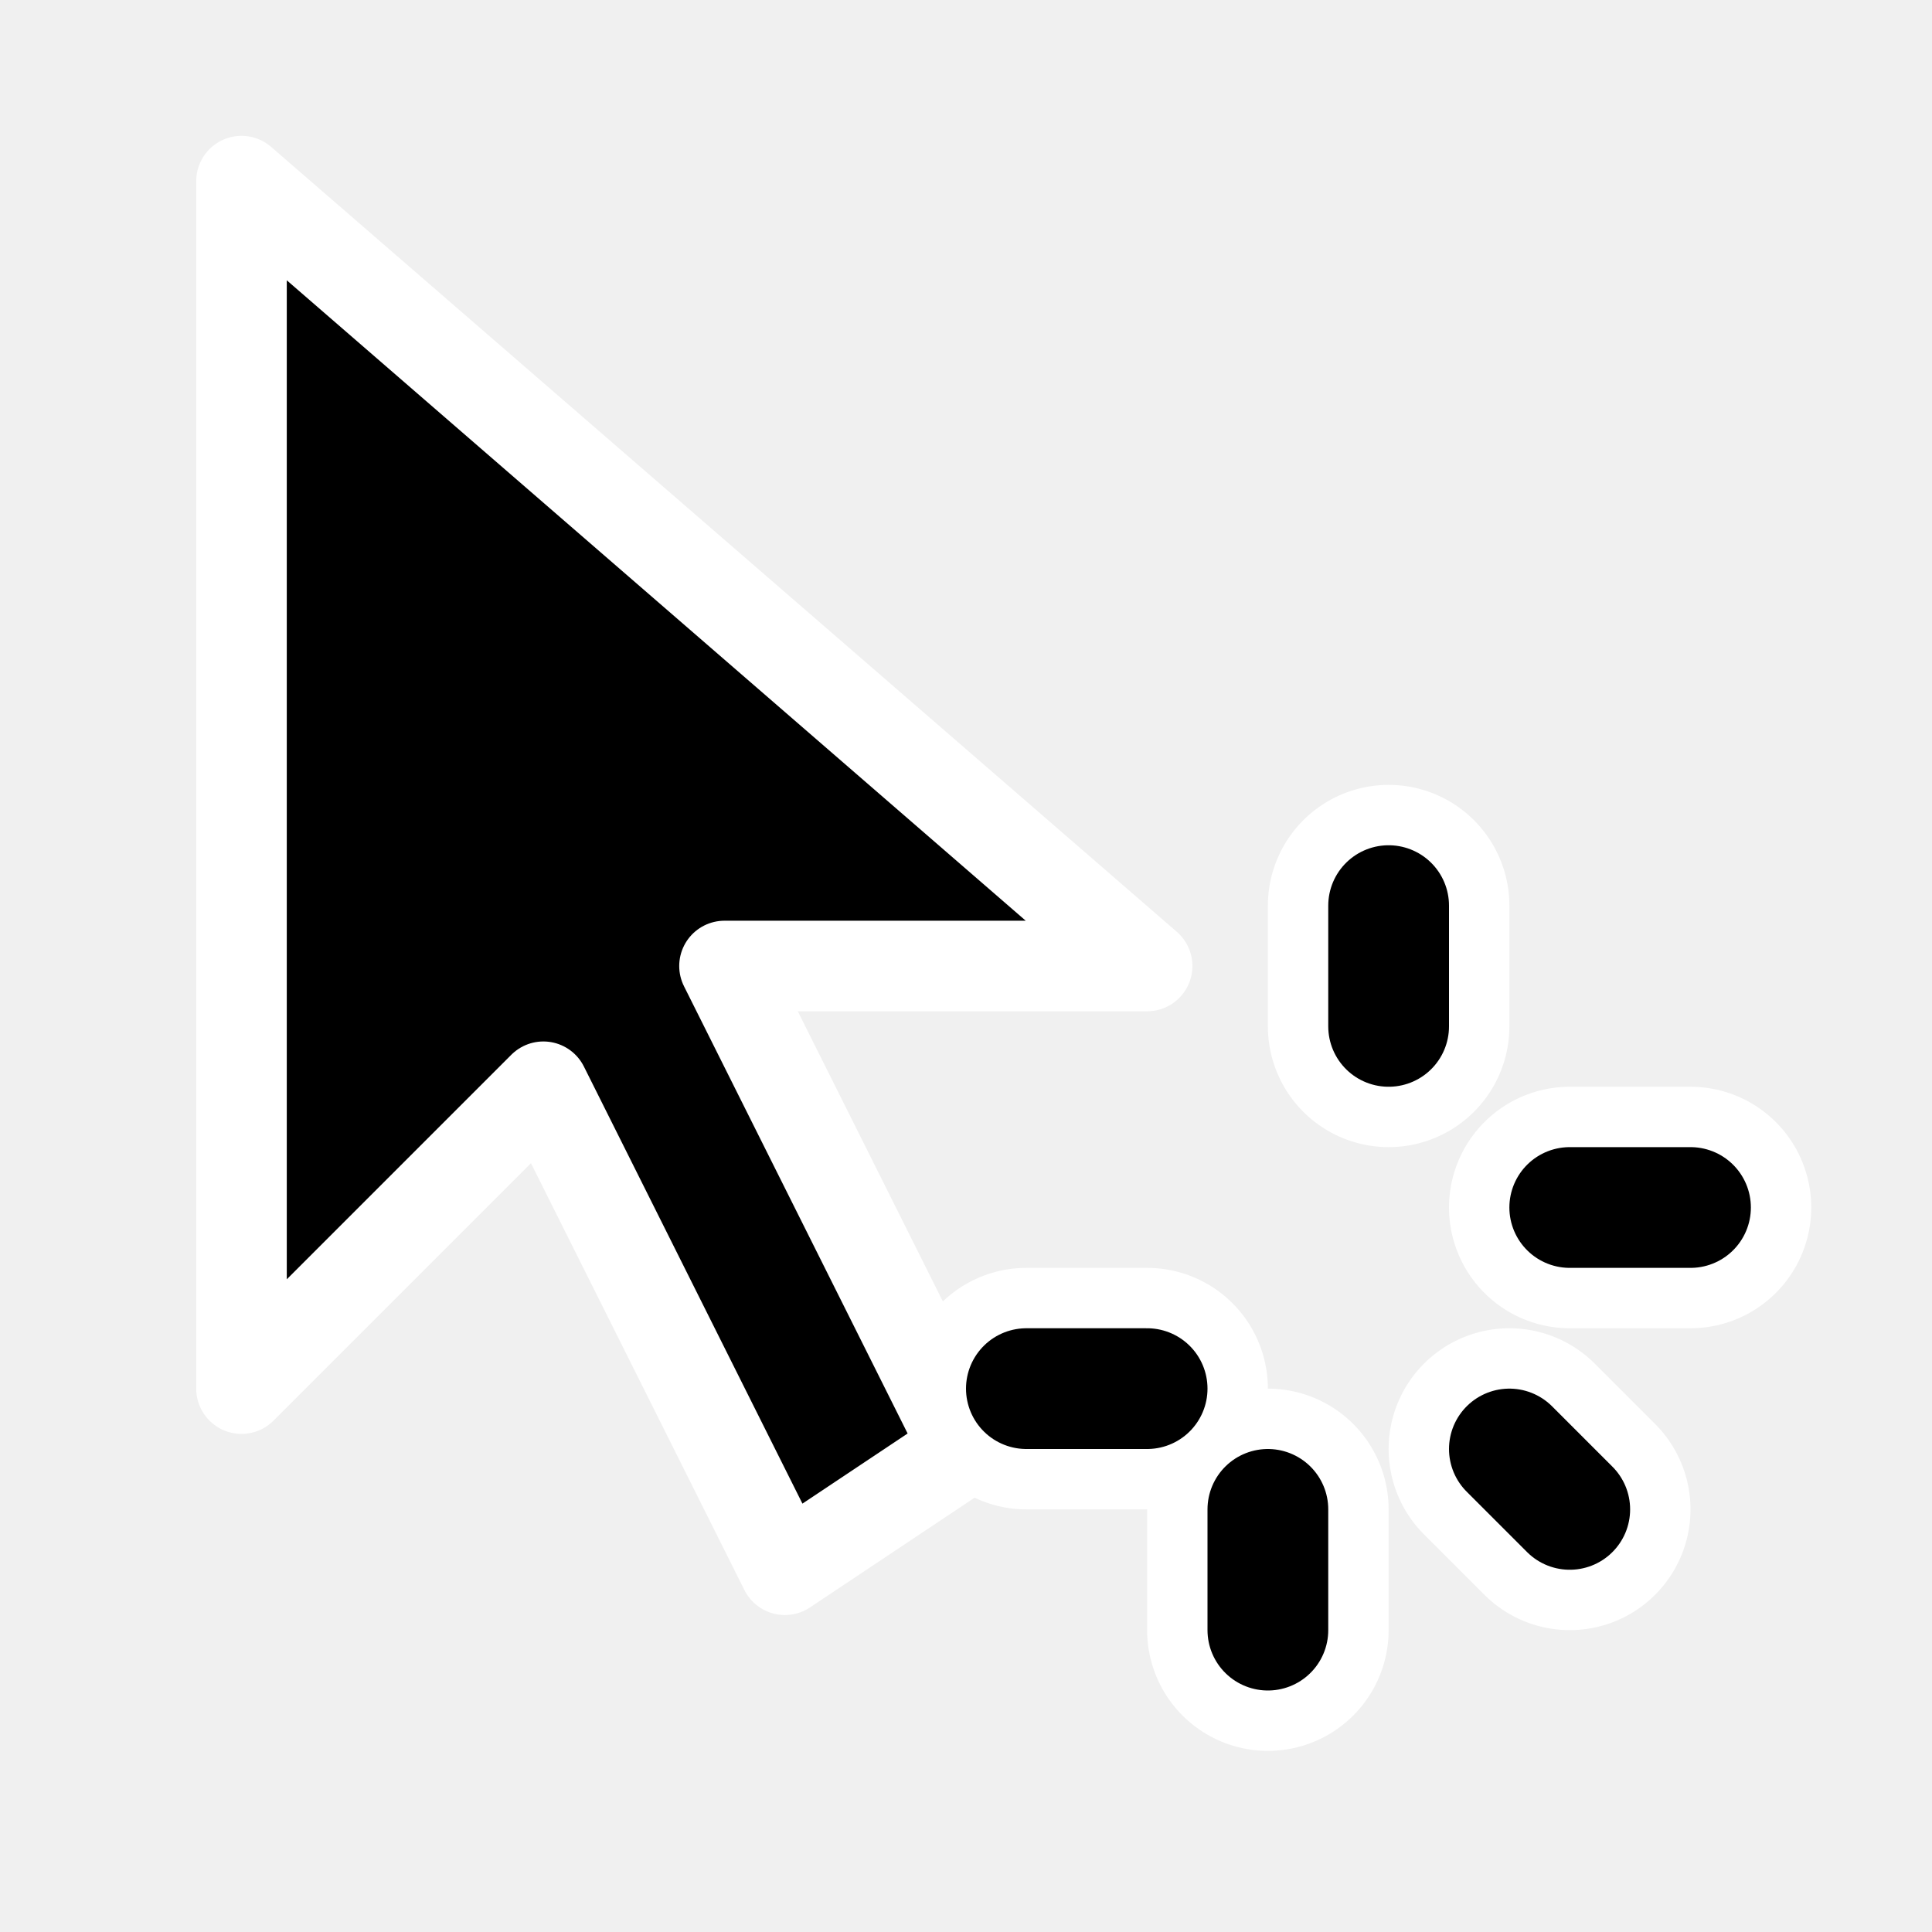
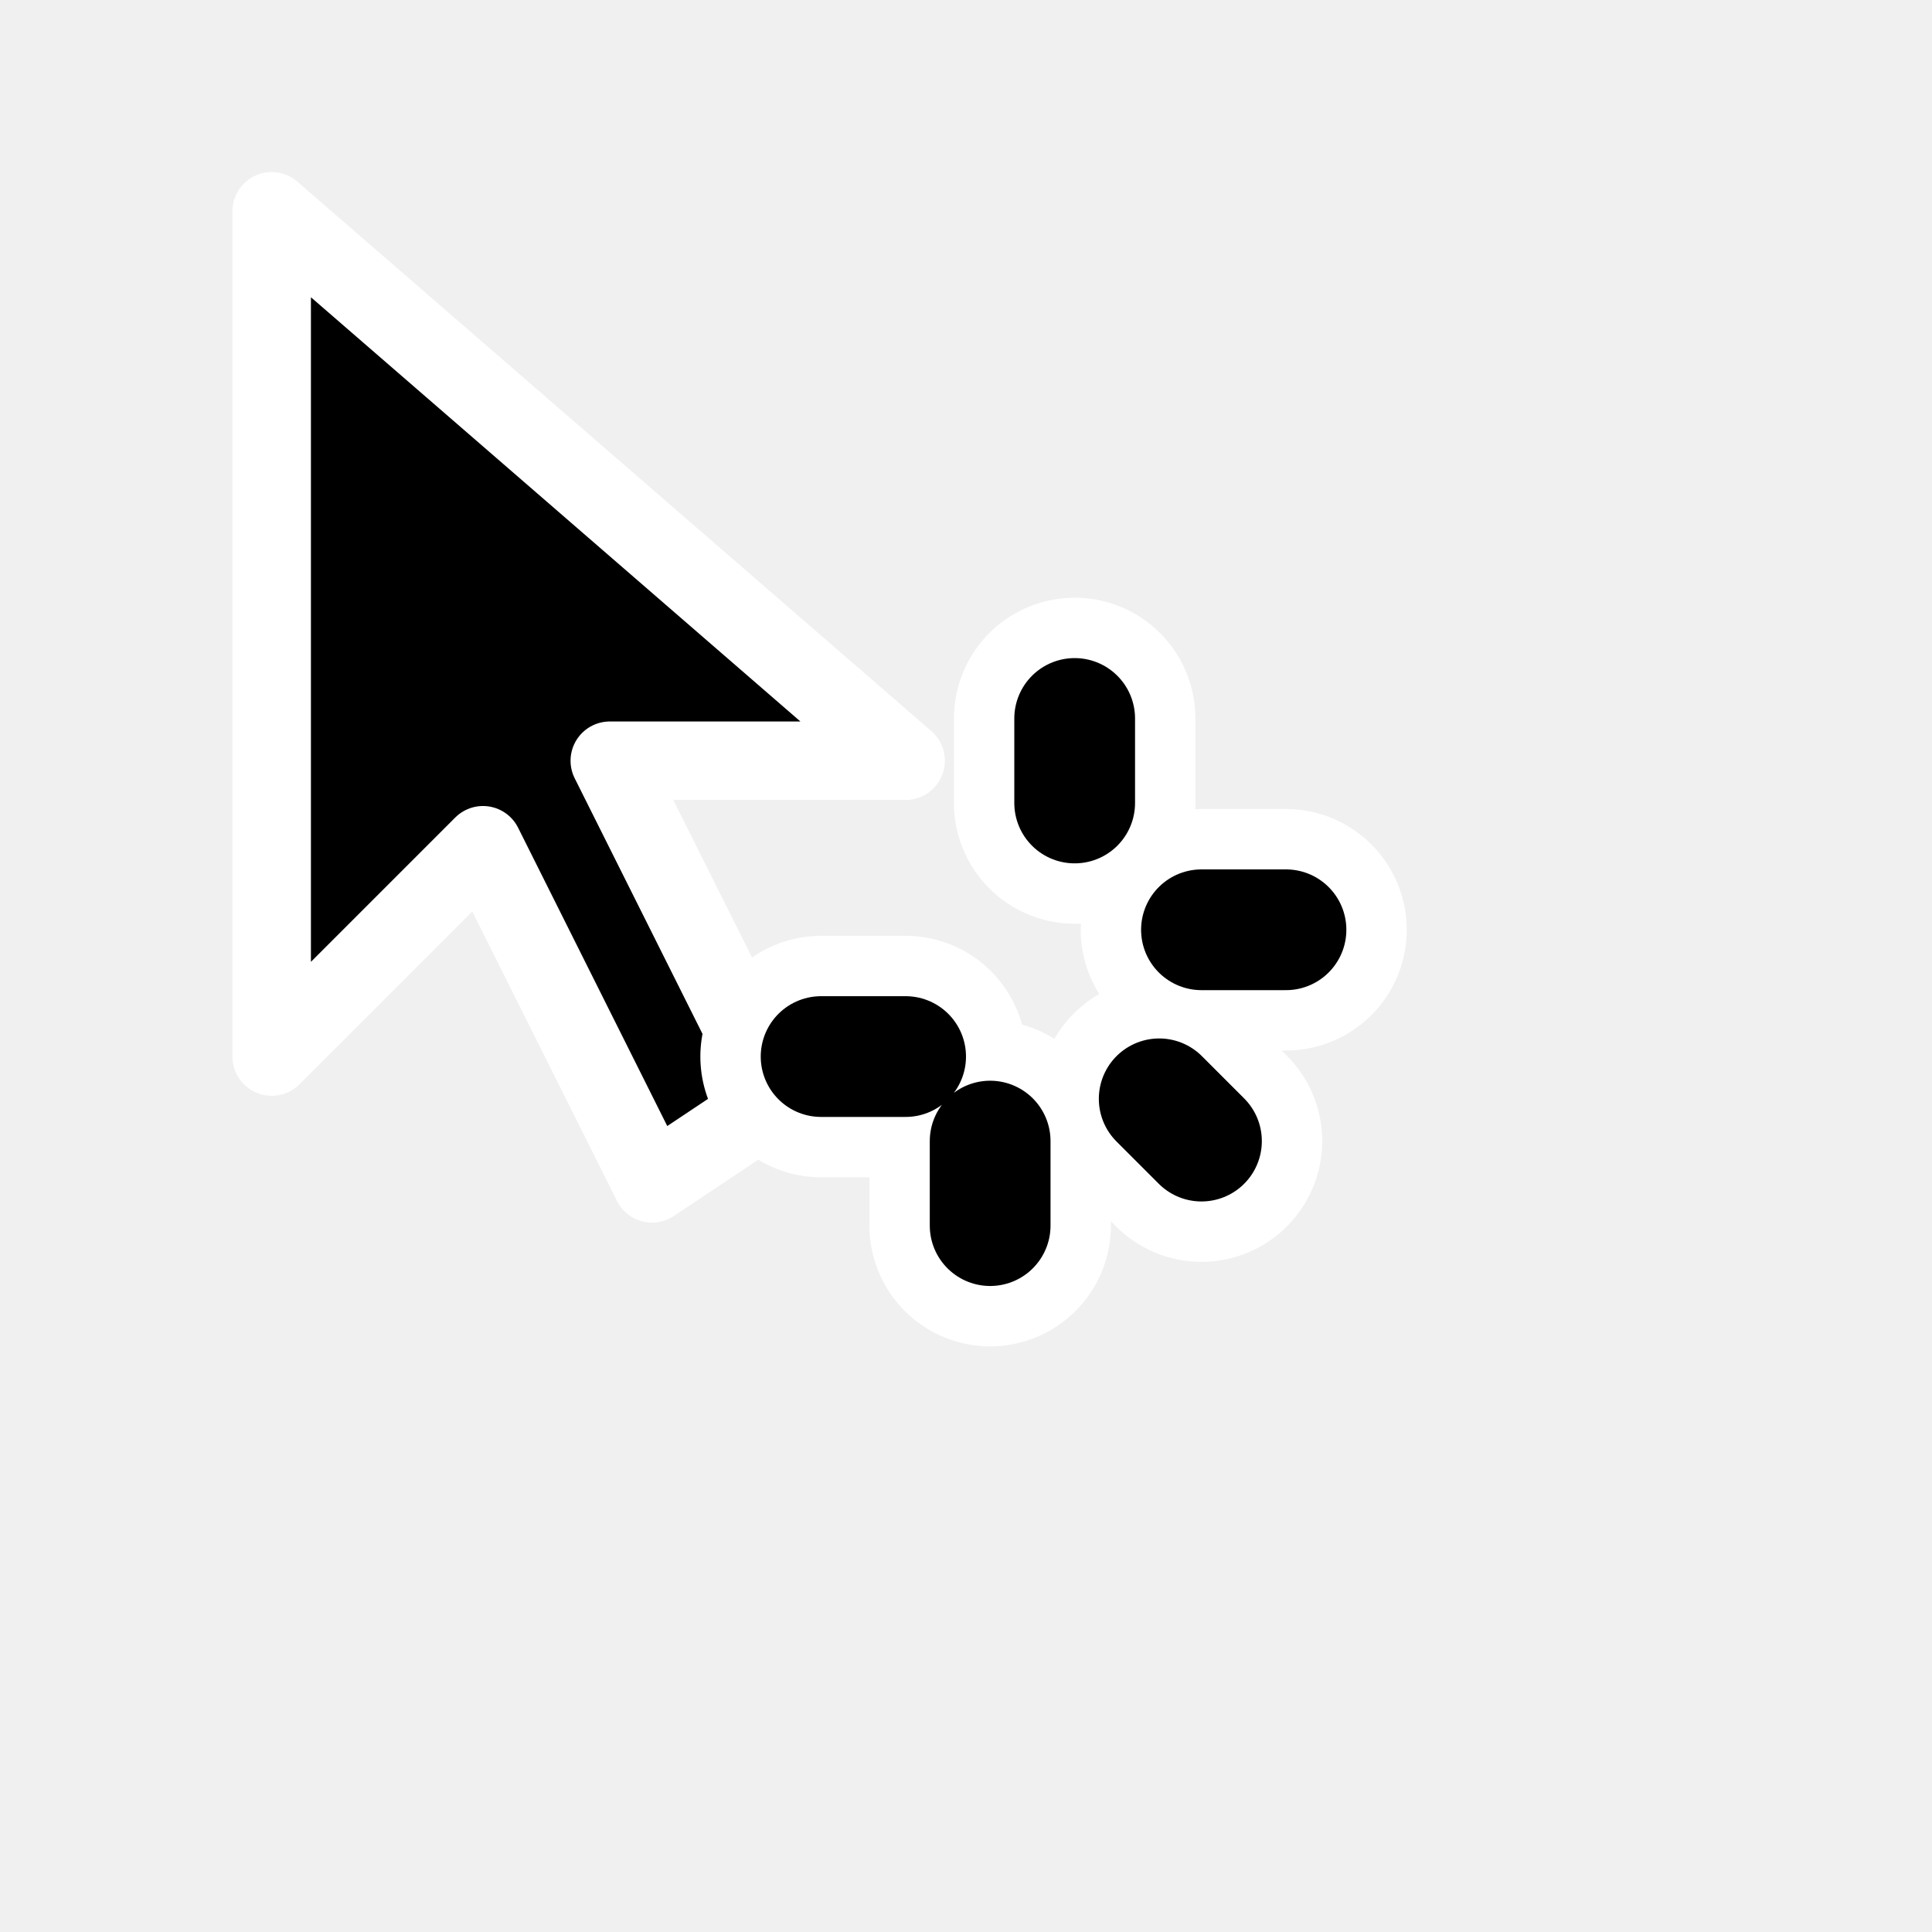
<svg xmlns="http://www.w3.org/2000/svg" width="32" height="32" viewBox="0 0 32 32" data-hot-x="4" data-hot-y="3">
-   <path d="M4 3 V23 L9 18 L13 26 L16 24 L12 16 H19 Z" fill="black" stroke="white" stroke-width="1.5" stroke-linejoin="round" />
-   <path d="M23 15 V17 M28 20 H26 M26 25 L25 24 M21 27 V25 M17 23 H19" fill="none" stroke="white" stroke-width="4" stroke-linecap="round" />
-   <path d="M23 15 V17 M28 20 H26 M26 25 L25 24 M21 27 V25 M17 23 H19" fill="none" stroke="black" stroke-width="2" stroke-linecap="round" />
+   <g transform="translate(4.5 3.5) scale(0.7) translate(-4 -3)">
+     <path d="M4 3 V23 L9 18 L13 26 L16 24 L12 16 H19 Z" fill="black" stroke="white" stroke-width="1.857" stroke-linejoin="round" />
+     <path d="M23 15 V17 M28 20 H26 M26 25 L25 24 M21 27 V25 M17 23 H19" fill="none" stroke="white" stroke-width="5.714" stroke-linecap="round" />
+     <path d="M23 15 V17 M28 20 H26 M26 25 L25 24 M21 27 V25 M17 23 H19" fill="none" stroke="black" stroke-width="2.857" stroke-linecap="round" />
+   </g>
</svg>
